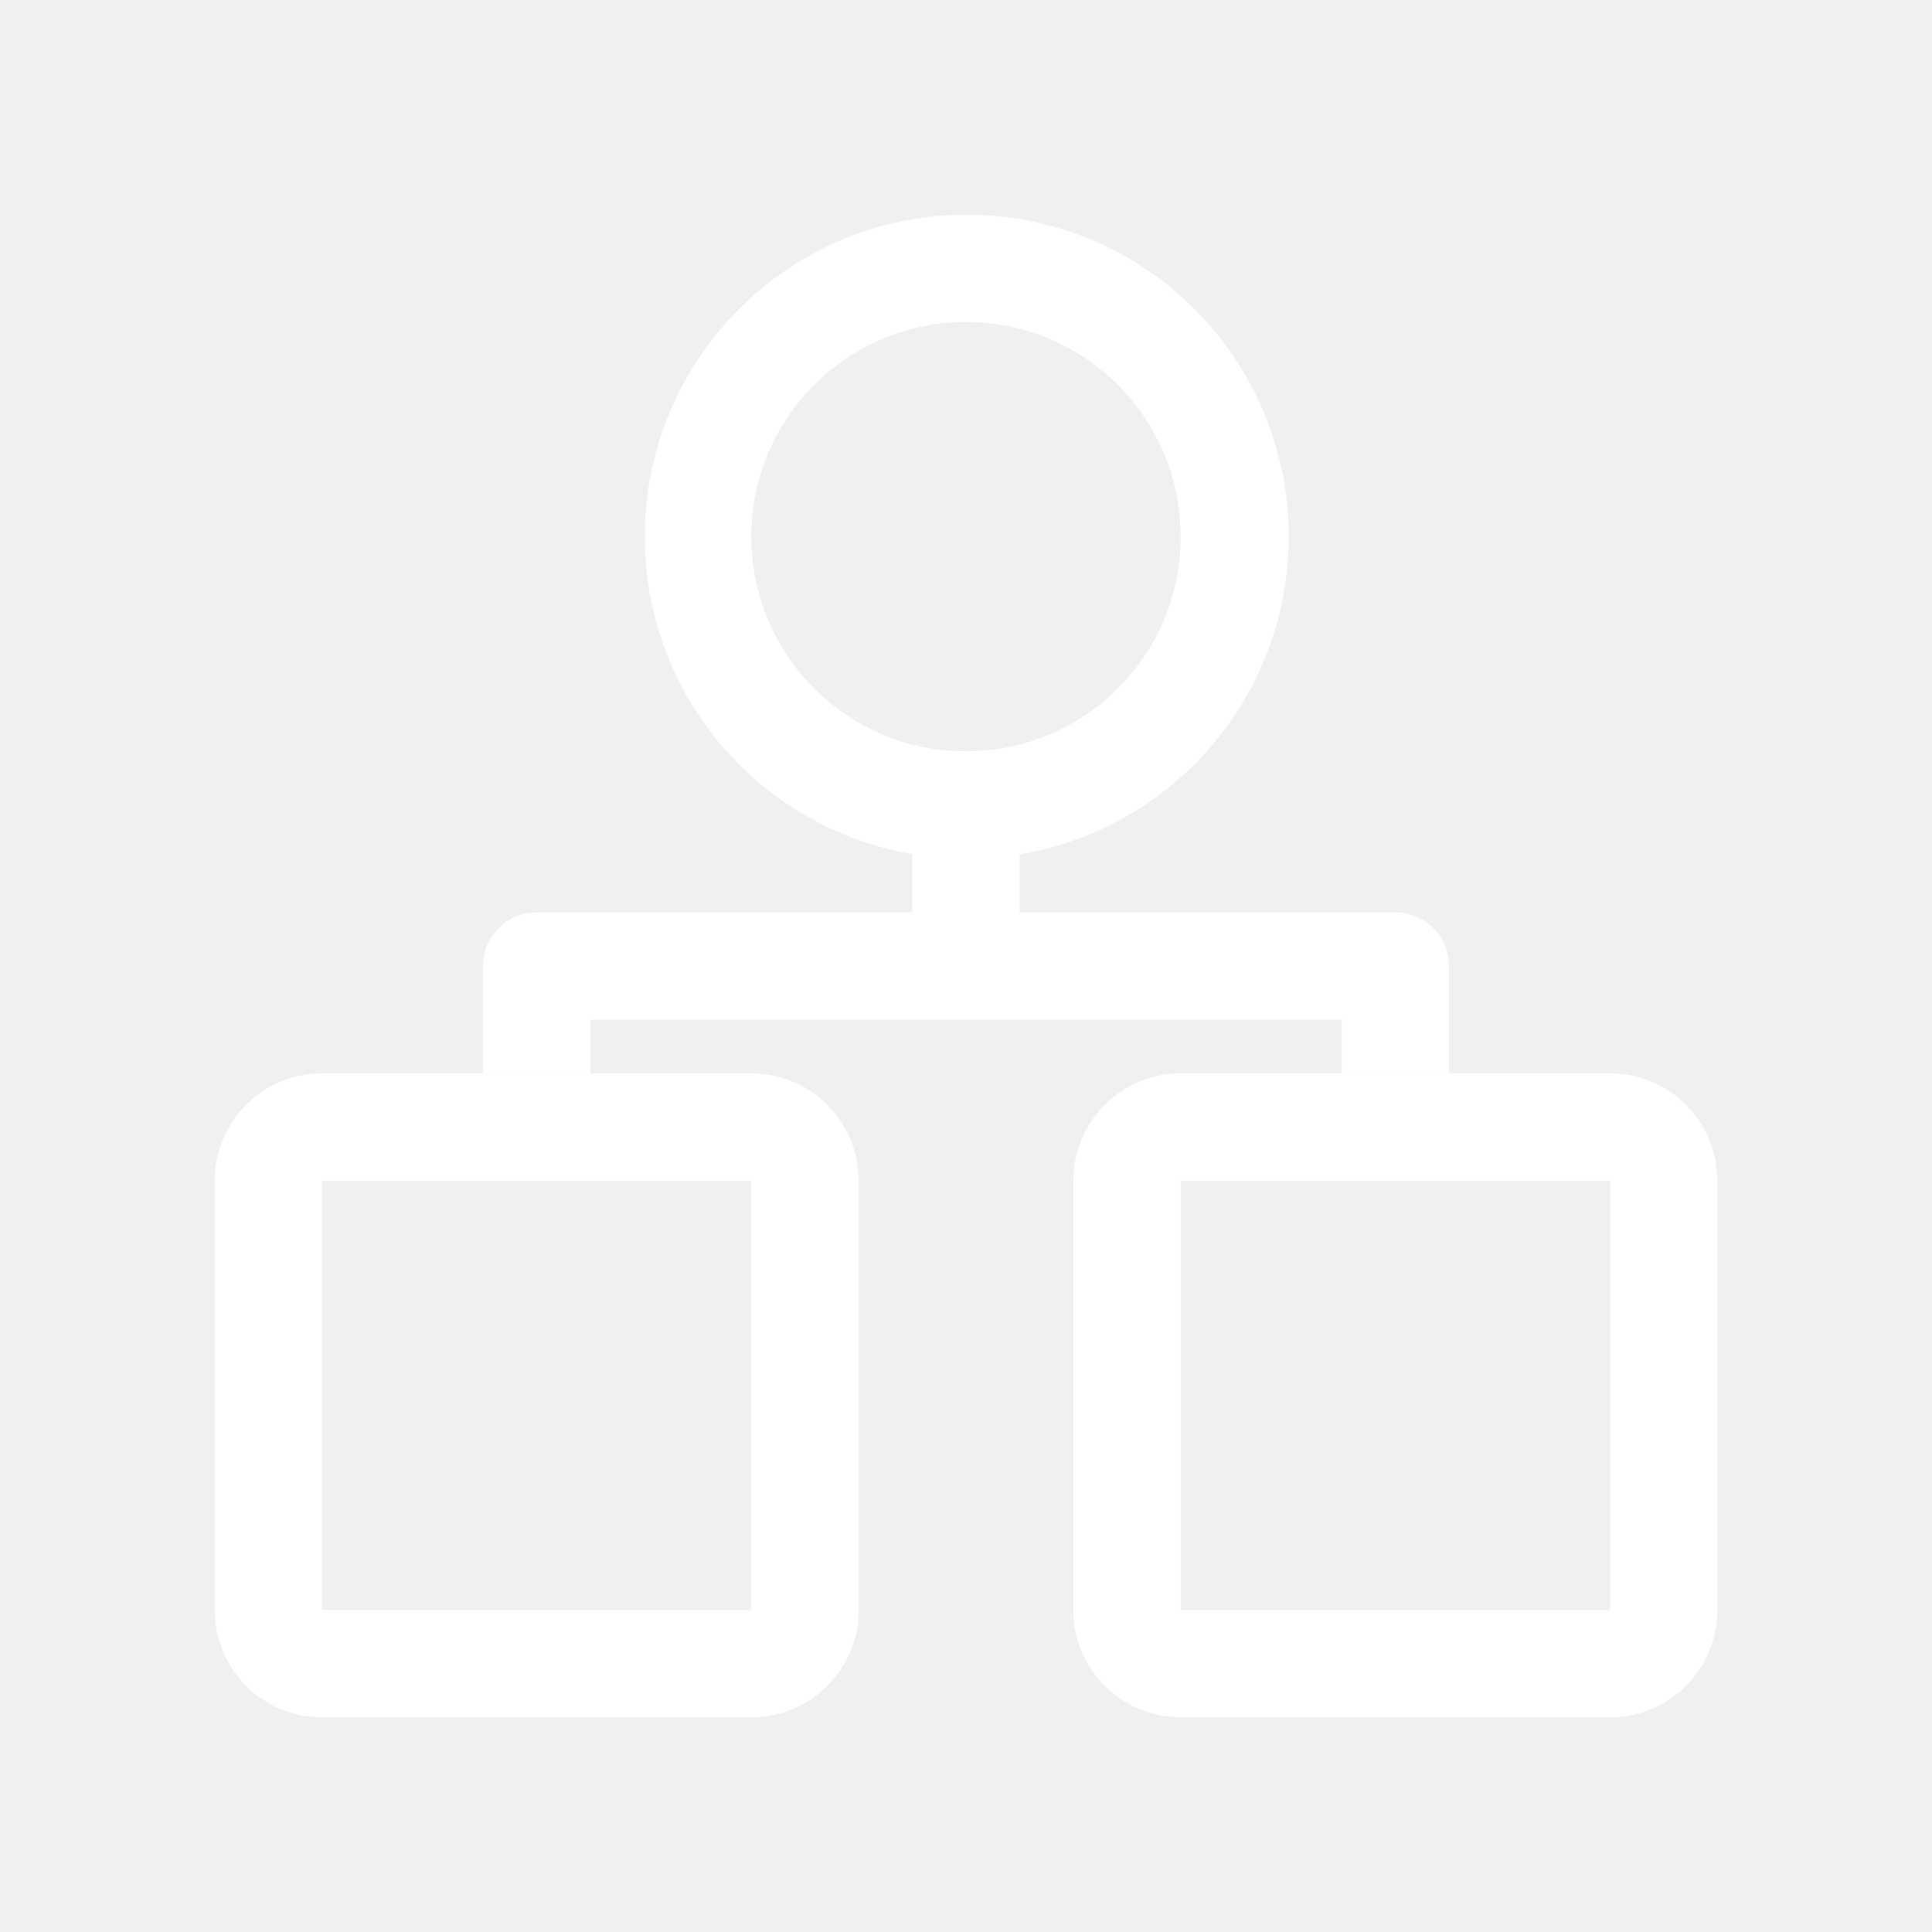
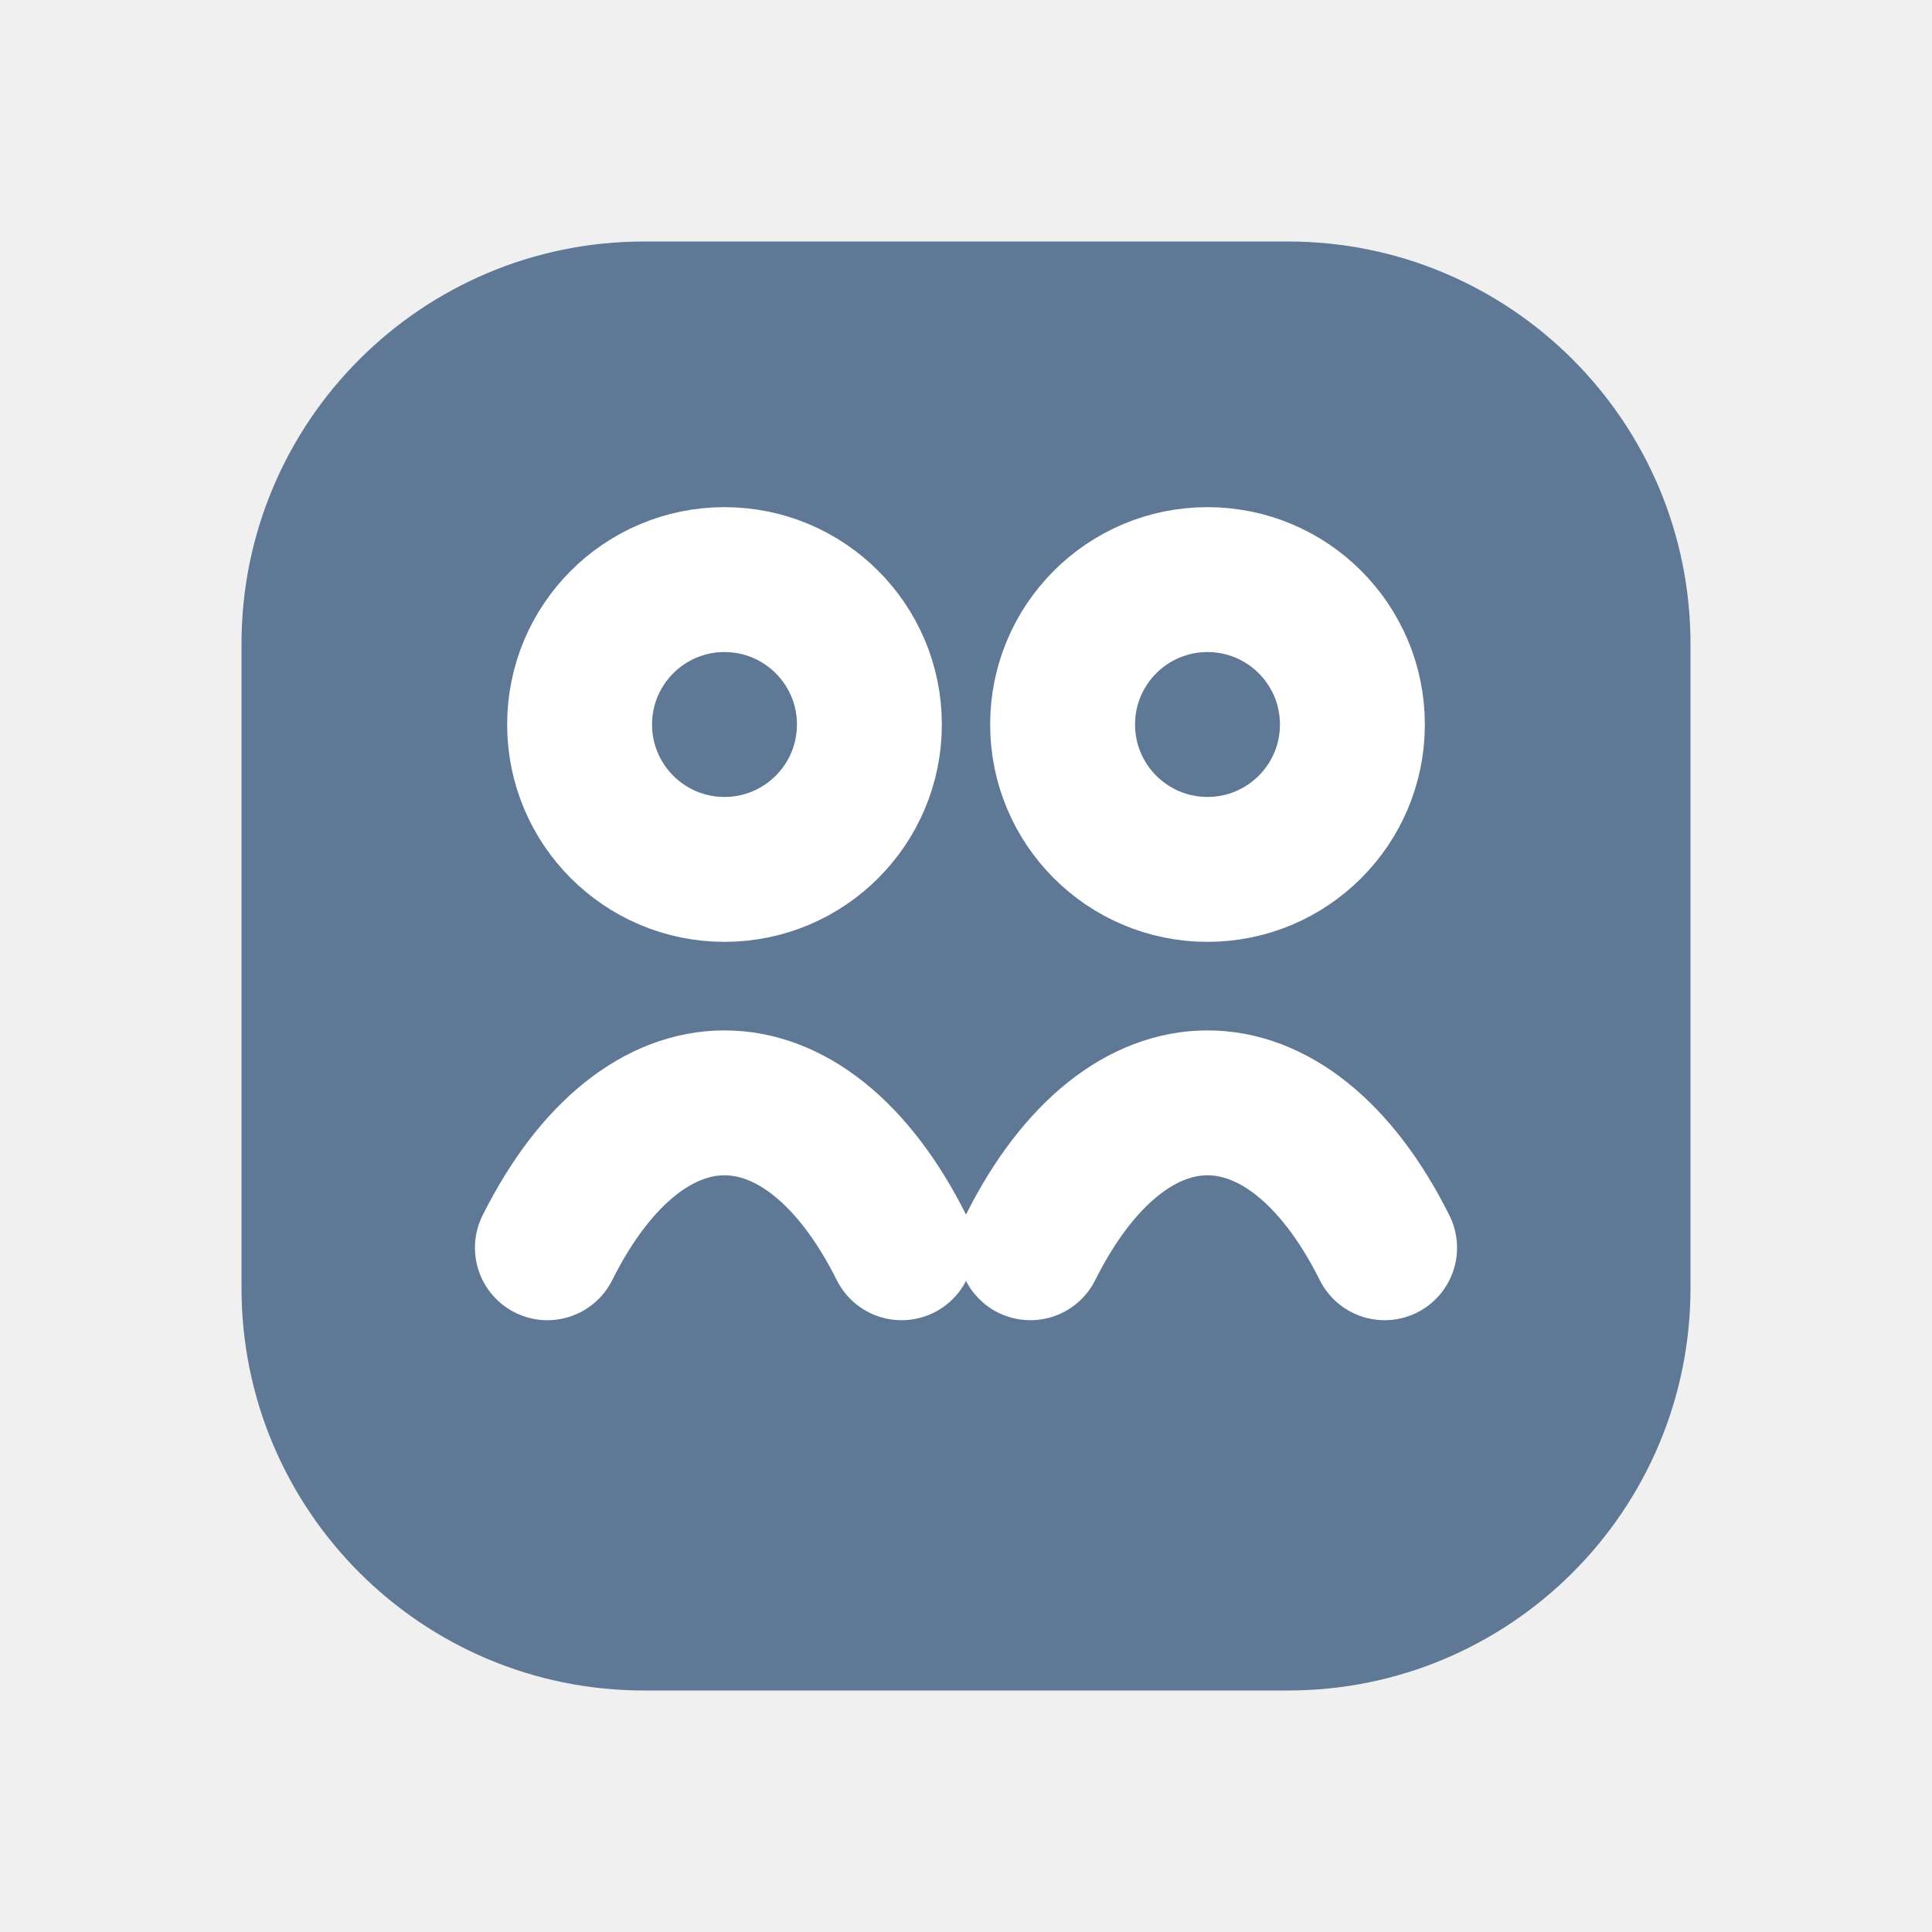
- <svg xmlns="http://www.w3.org/2000/svg" t="1763963589707" class="icon" viewBox="0 0 1024 1024" version="1.1" p-id="1404" width="200" height="200">
-   <path d="M398.222 568.889a56.889 56.889 0 0 1 56.889 56.889v227.556a56.889 56.889 0 0 1-56.889 56.889H170.667a56.889 56.889 0 0 1-56.889-56.889v-227.556a56.889 56.889 0 0 1 56.889-56.889h227.556z m0 56.889H170.667v227.556h227.556v-227.556zM853.333 568.889a56.889 56.889 0 0 1 56.889 56.889v227.556a56.889 56.889 0 0 1-56.889 56.889h-227.556a56.889 56.889 0 0 1-56.889-56.889v-227.556a56.889 56.889 0 0 1 56.889-56.889h227.556z m0 56.889h-227.556v227.556h227.556v-227.556z" fill="#ffffff" p-id="1405" />
-   <path d="M540.444 398.222v85.333H739.556a28.444 28.444 0 0 1 27.989 23.324L768 512v56.889h-56.889v-28.444h-398.222v28.444h-56.889V512a28.444 28.444 0 0 1 28.444-28.444h199.111V398.222h56.889z" fill="#ffffff" p-id="1406" />
-   <path d="M512 113.778a170.667 170.667 0 1 1 0 341.333 170.667 170.667 0 0 1 0-341.333z m0 56.889a113.778 113.778 0 1 0 0 227.556 113.778 113.778 0 0 0 0-227.556z" fill="#ffffff" p-id="1407" />
+ <svg xmlns="http://www.w3.org/2000/svg" viewBox="0 0 24 24">
+   <rect x="3" y="3" width="18" height="18" rx="5" fill="#5F7896" />
+   <circle cx="9" cy="9" r="1.8" fill="none" stroke="#fff" stroke-width="1.8" />
+   <circle cx="15" cy="9" r="1.8" fill="none" stroke="#fff" stroke-width="1.8" />
+   <path d="M6.8 15.5c.6-1.2 1.4-1.8 2.2-1.8s1.6.6 2.2 1.8M12.8 15.5c.6-1.2 1.4-1.8 2.2-1.8s1.6.6 2.2 1.8" fill="none" stroke="#fff" stroke-width="1.8" stroke-linecap="round" />
</svg>
